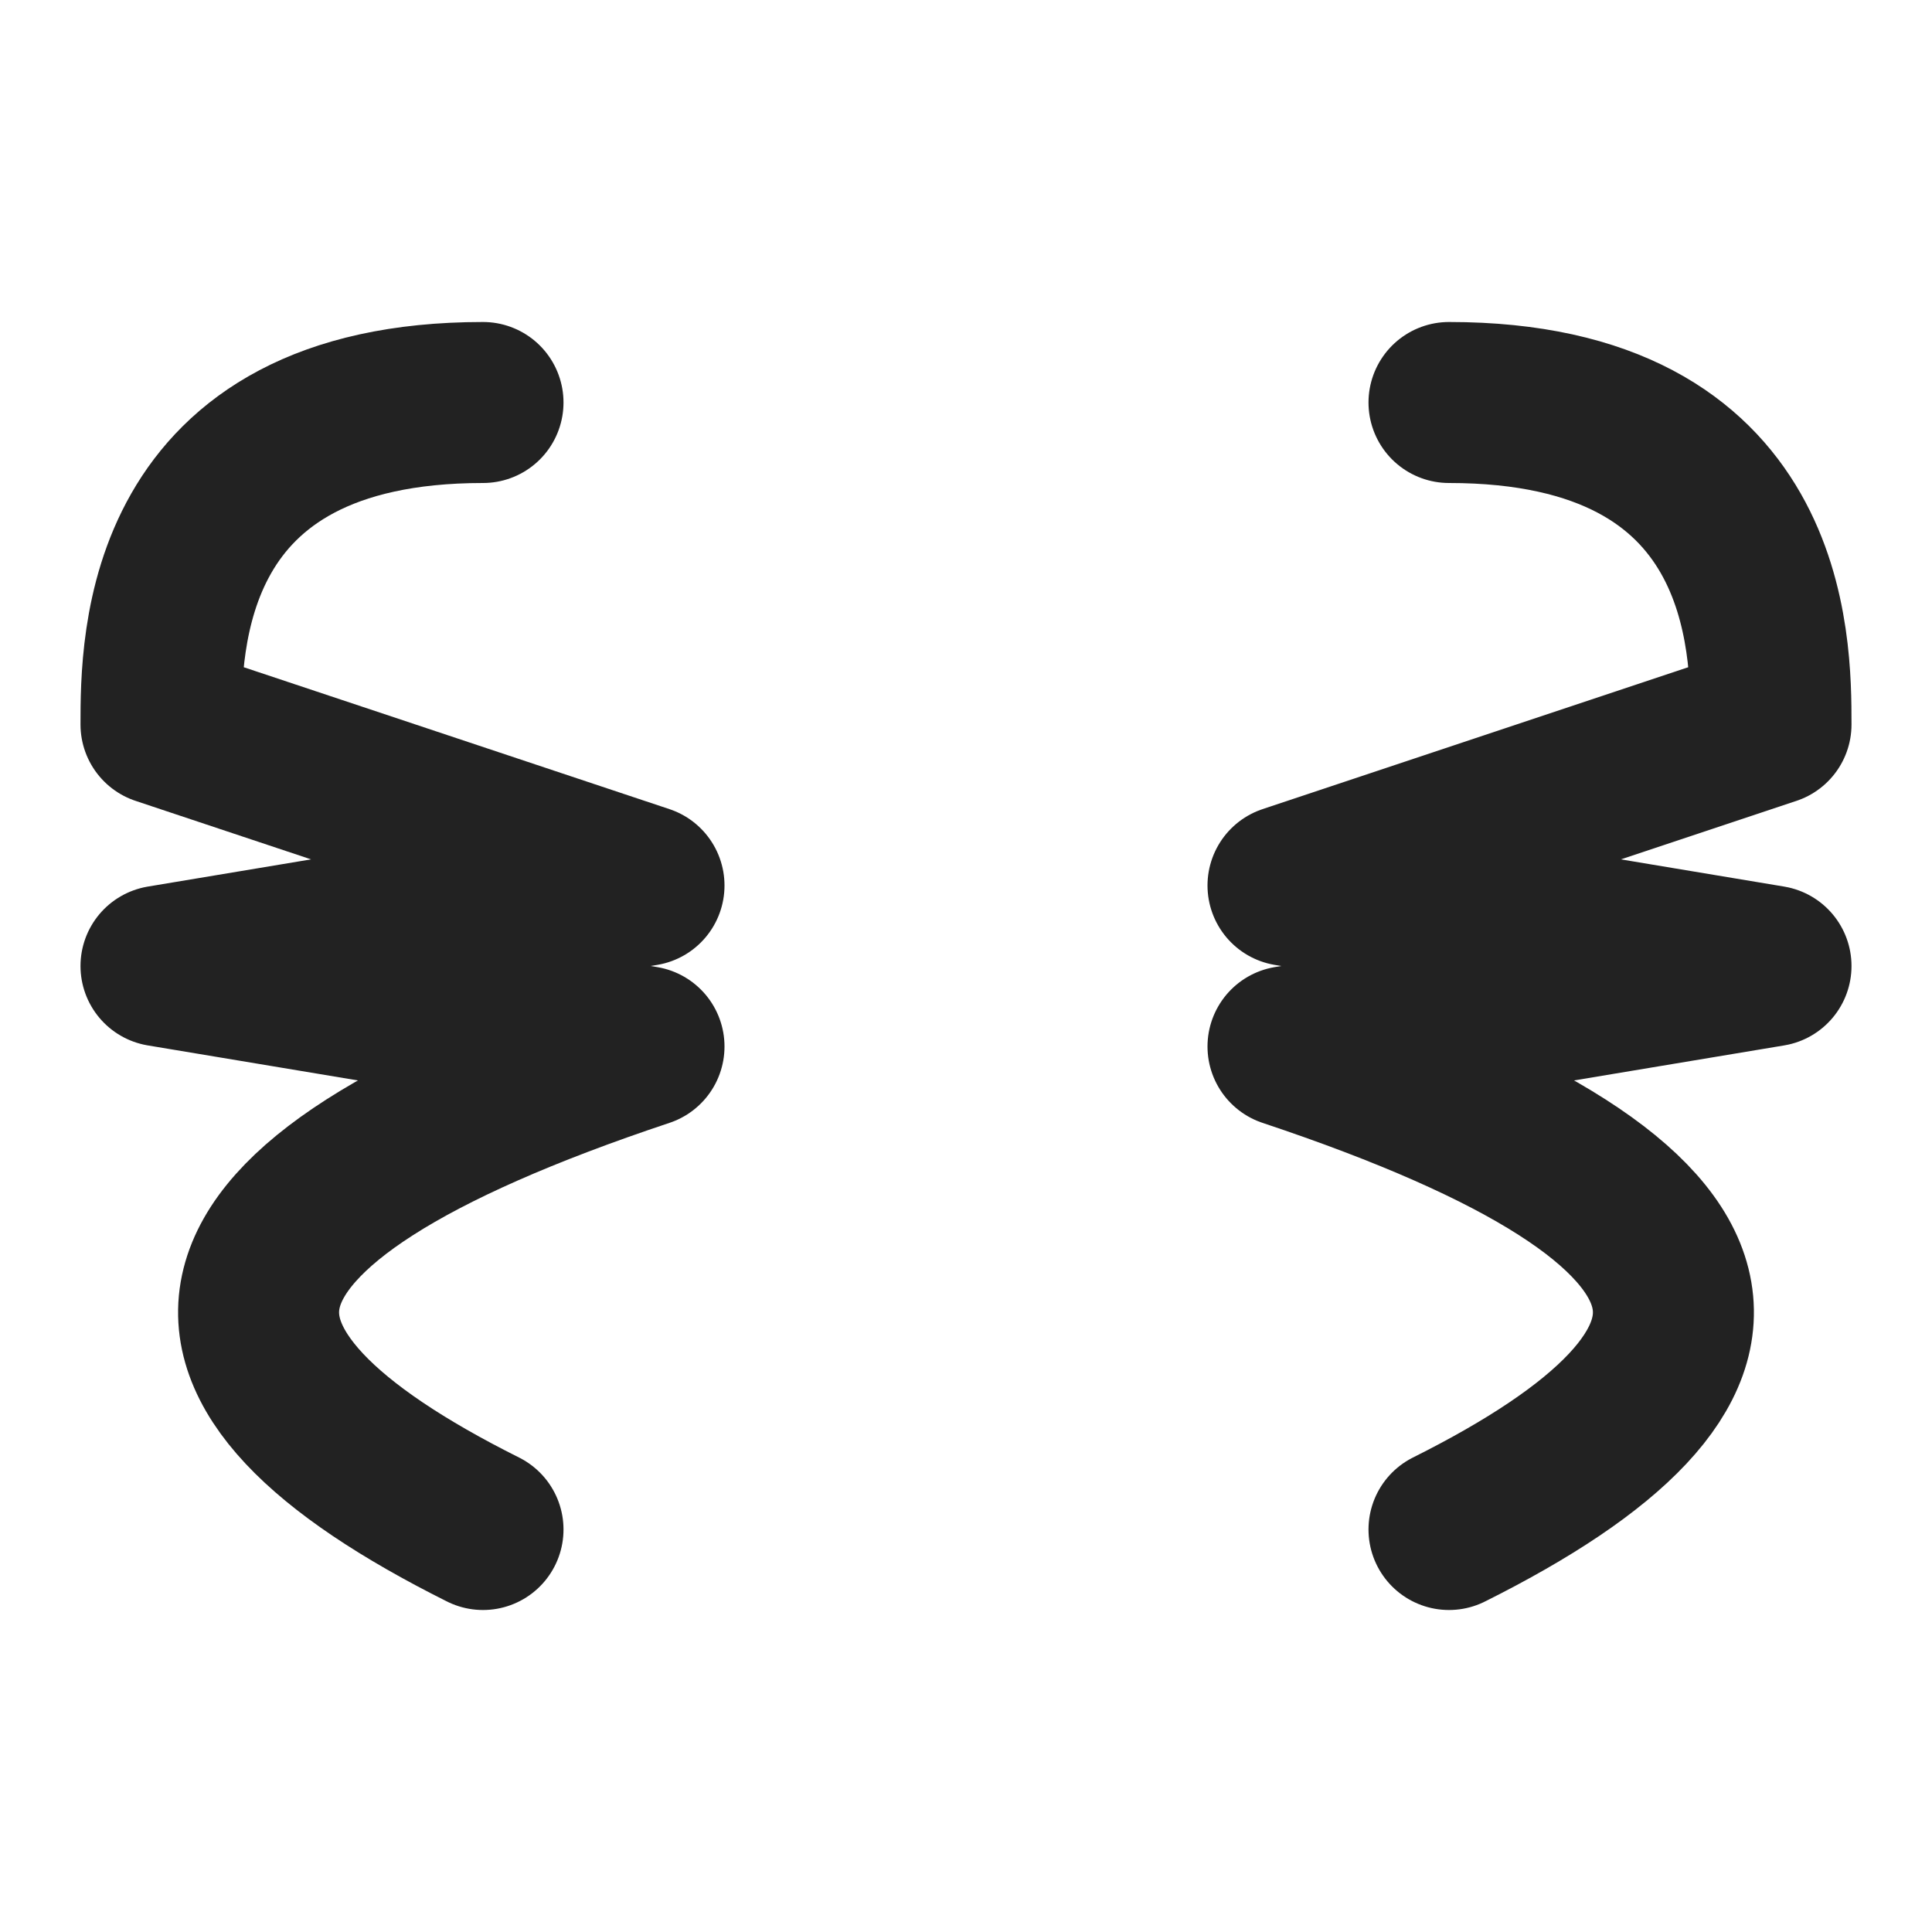
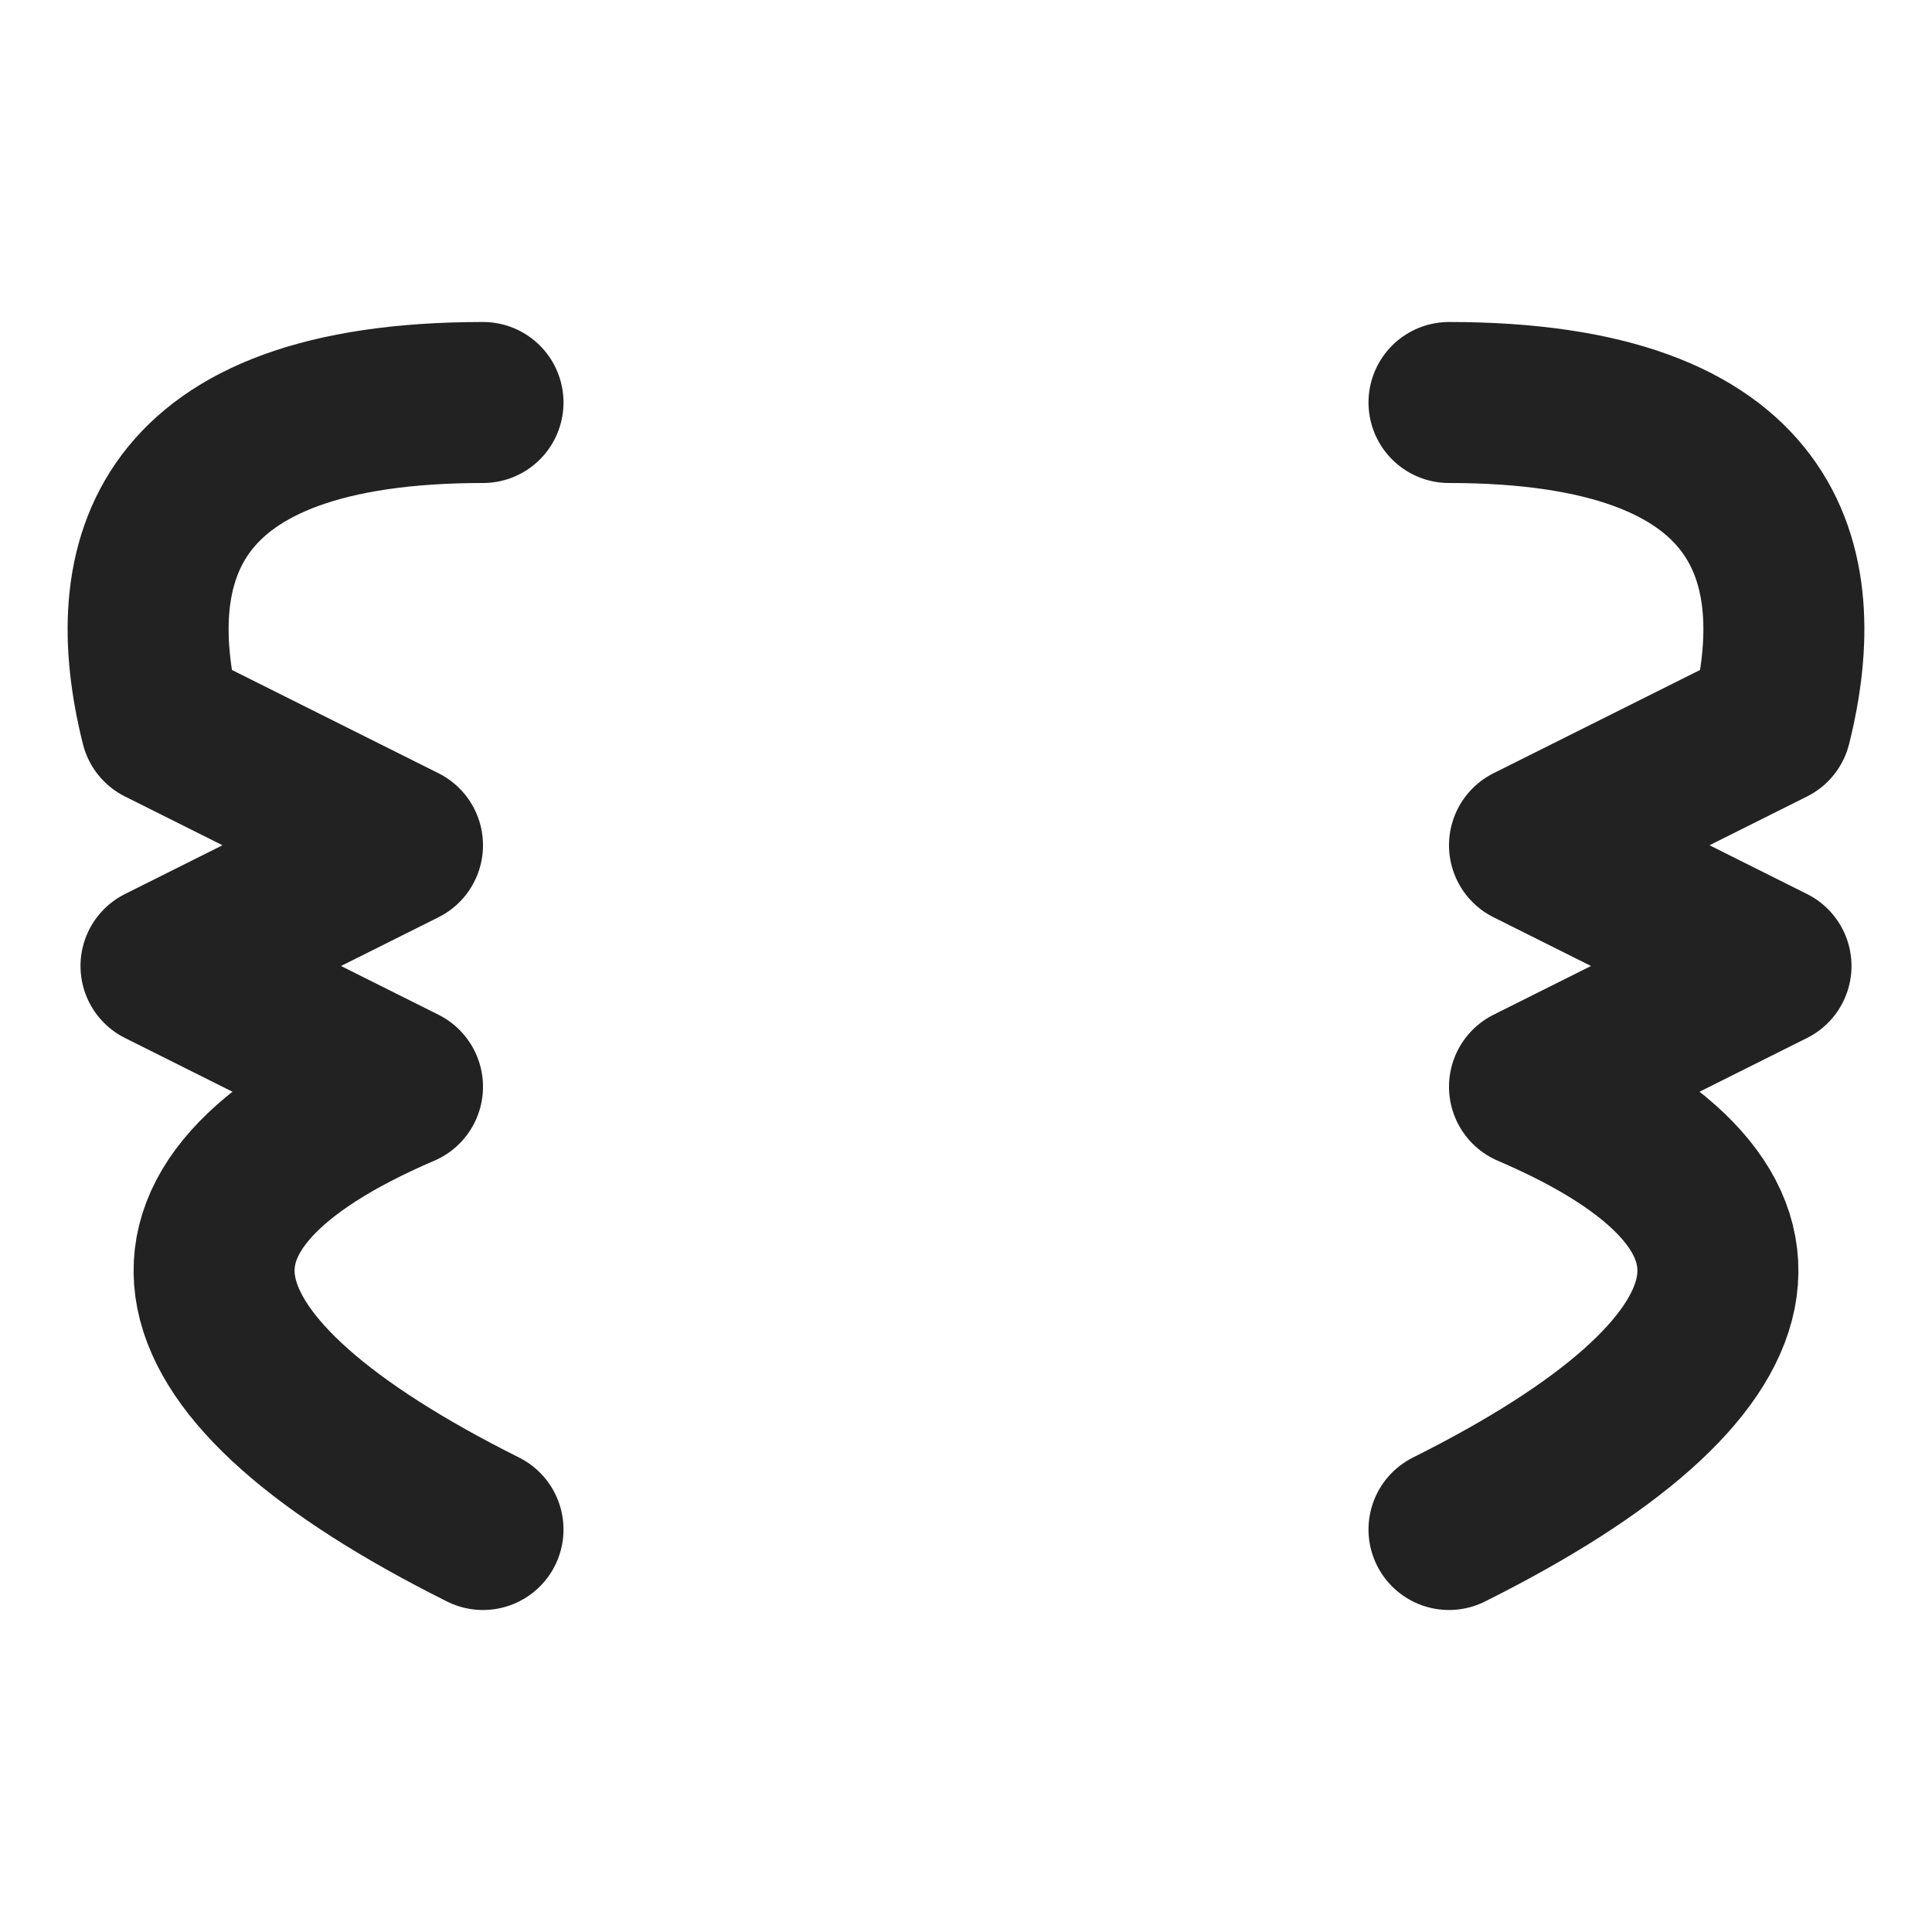
<svg xmlns="http://www.w3.org/2000/svg" viewBox="0 0 24 24" fill="none" stroke="#222" stroke-width="2" stroke-linecap="round" stroke-linejoin="round">
-   <path d="M 6 5 C 2 5 2 8 2 9 L 8 11 L 2 12 L 8 13 C 2 15 2 17 6 19" />
-   <path d="M 18 5 C 22 5 22 8 22 9 L 16 11 L 22 12 L 16 13 C 22 15 22 17 18 19" />
+   <path d="M 6 5 C 2 5 1.5 7 2 9 L 5 10.5 L 2 12 L 5 13.5 C 1.5 15 2 17 6 19" />
+   <path d="M 18 5 C 22 5 22.5 7 22 9 L 19 10.5 L 22 12 L 19 13.5 C 22.5 15 22 17 18 19" />
</svg>
